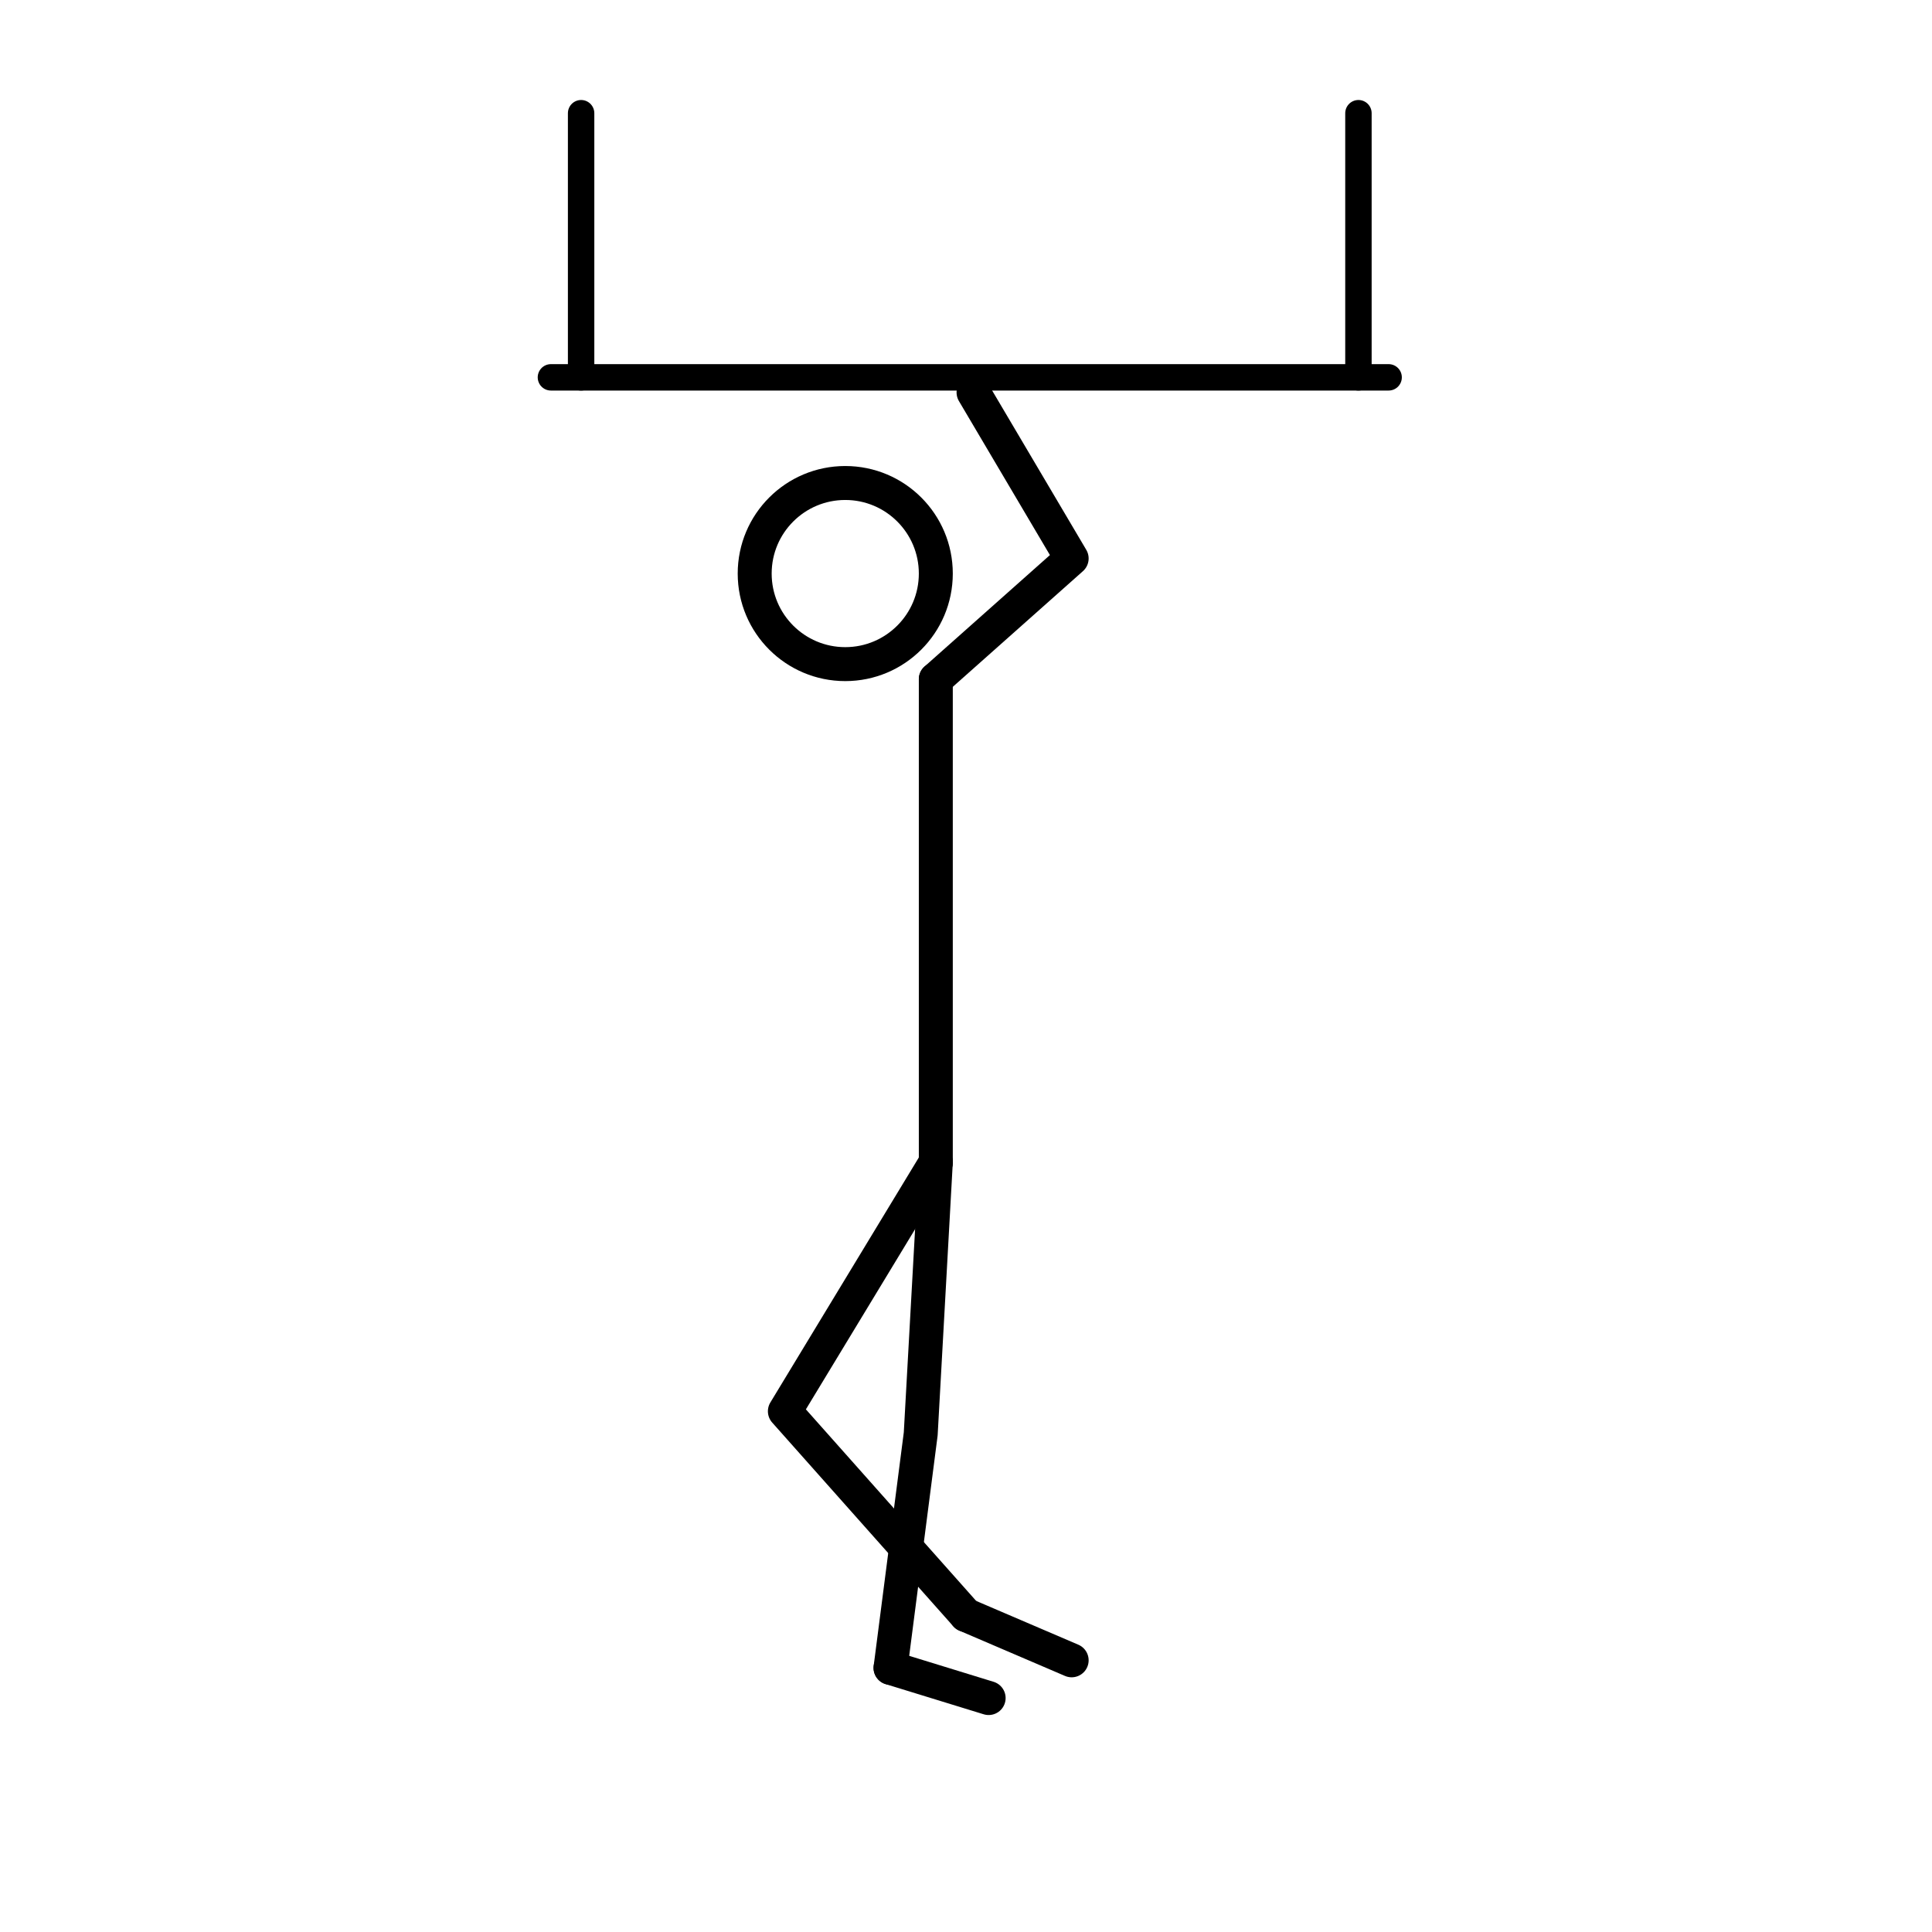
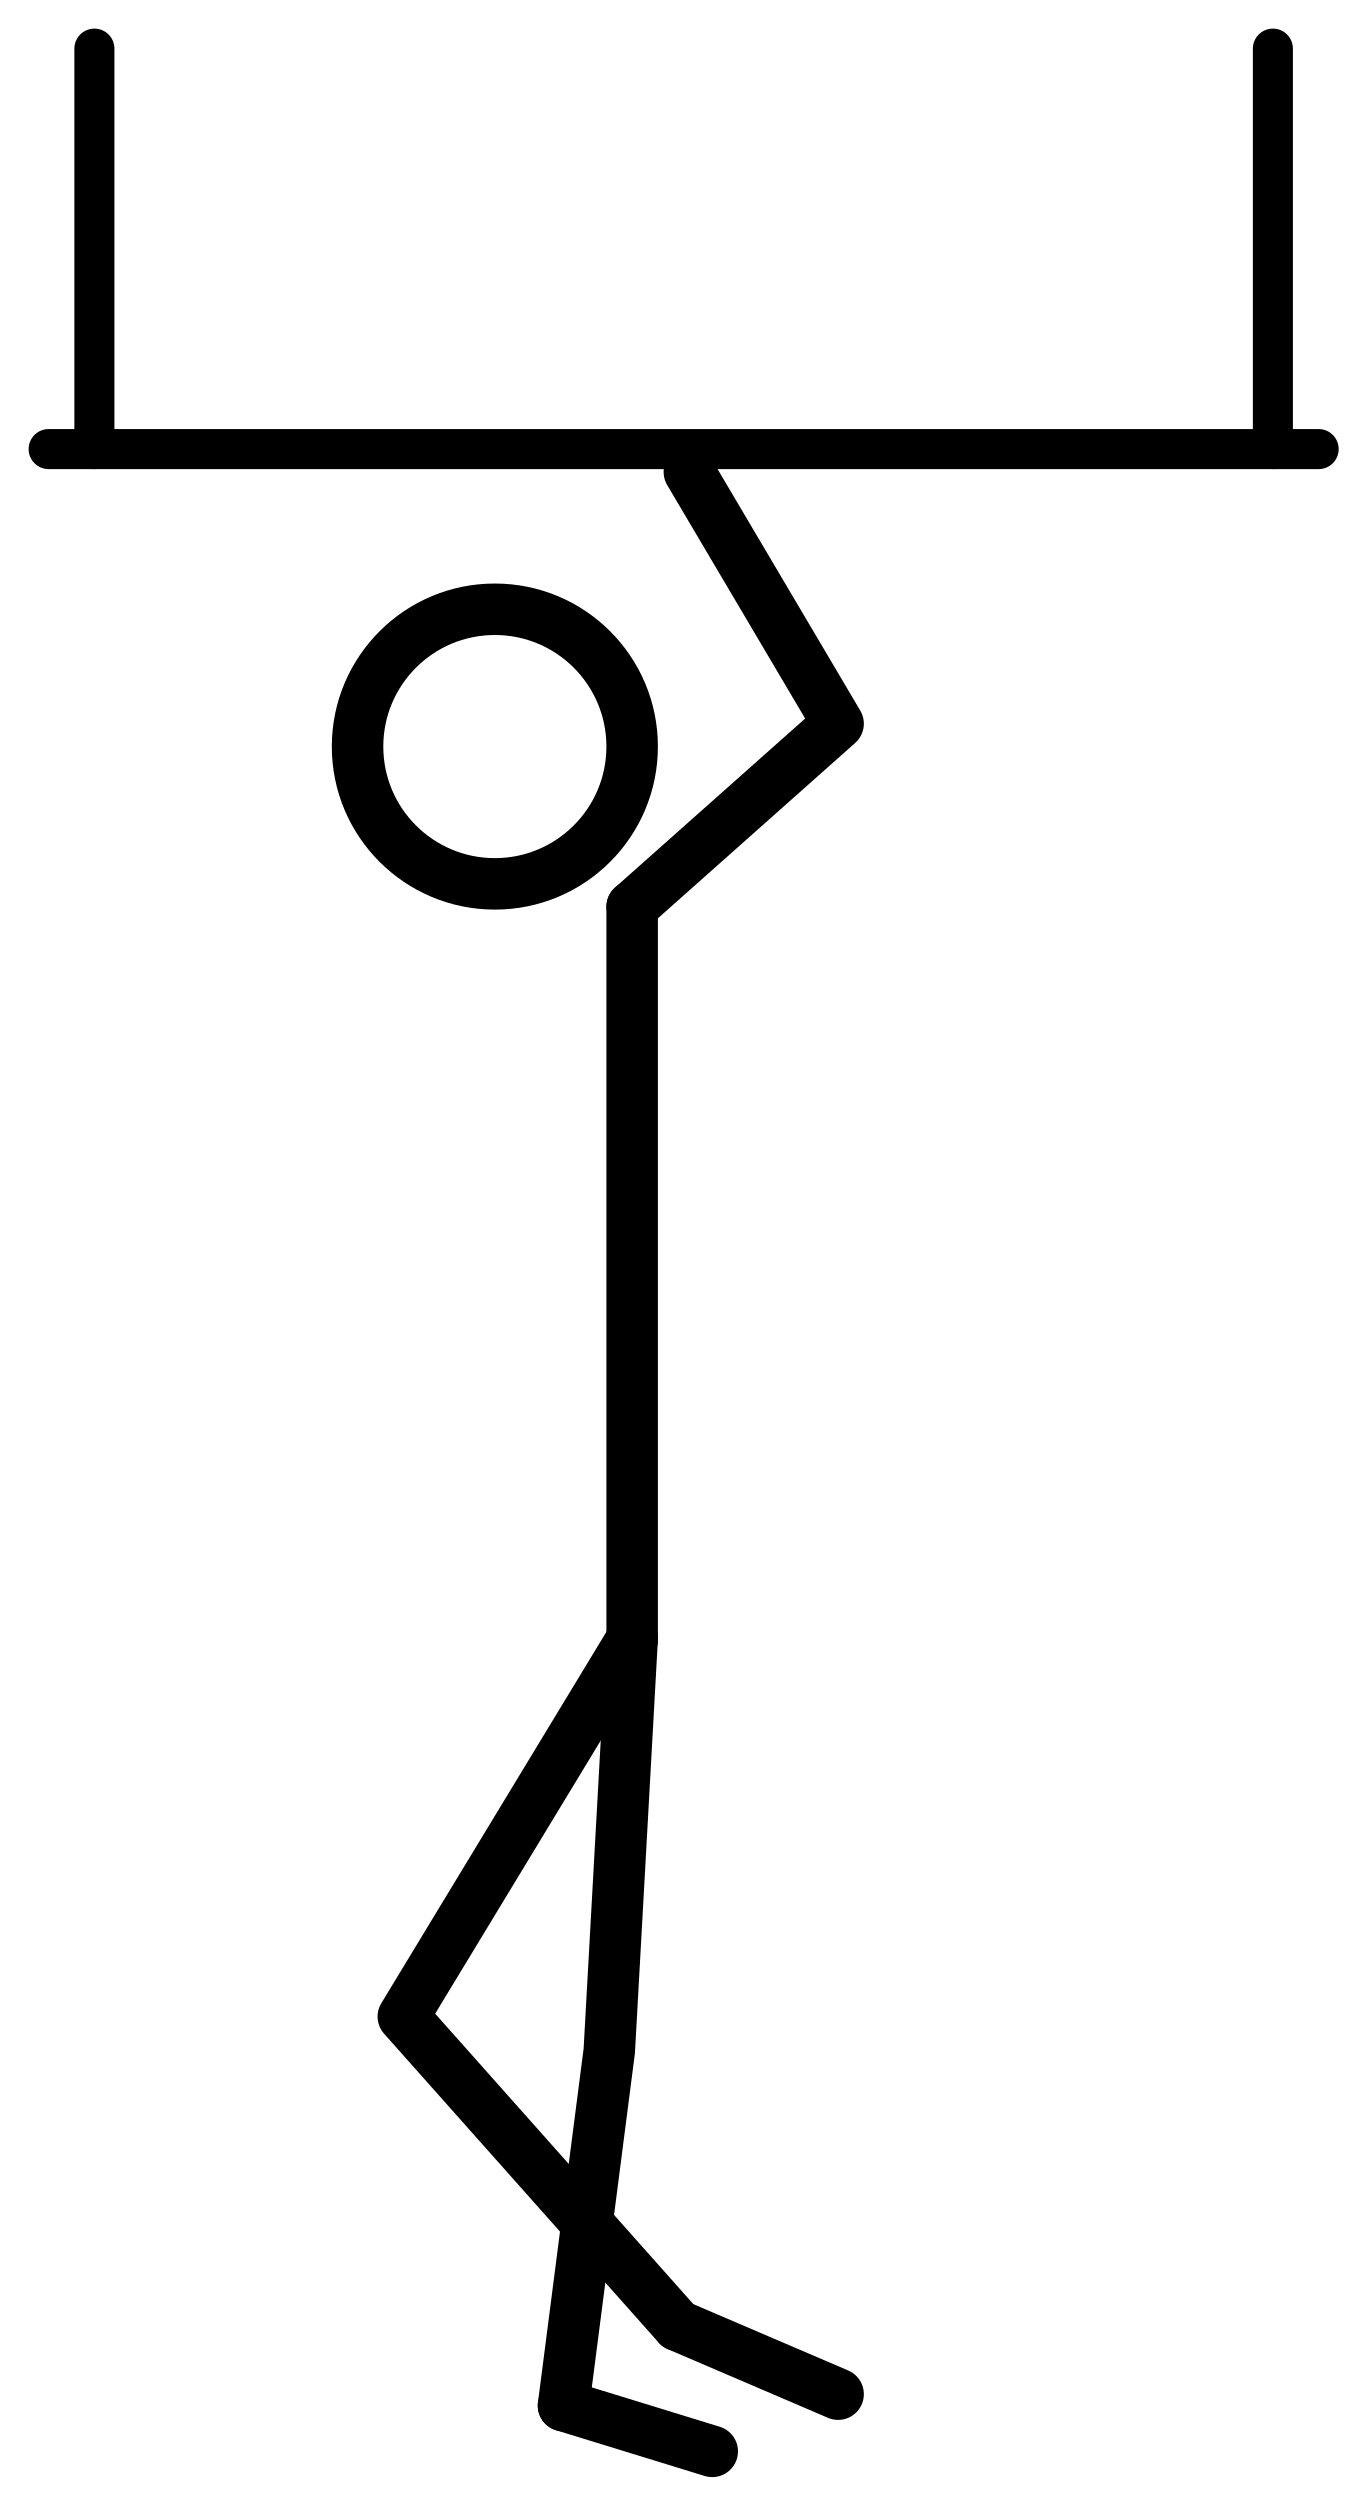
- <svg xmlns="http://www.w3.org/2000/svg" width="512" height="512" viewBox="0 0 512 512" role="img" aria-labelledby="title desc">
+ <svg xmlns="http://www.w3.org/2000/svg" width="239" height="437" viewBox="137.5 21.5 239 437" role="img" aria-labelledby="title desc">
  <g fill="none" stroke="#000000" stroke-width="9" stroke-linecap="round" stroke-linejoin="round">
    <polyline fill="none" points="146.0,100.0 368.0,100.0" stroke-width="7" />
    <polyline fill="none" points="360.0,100.0 360.0,30.0" stroke-width="7" />
    <polyline fill="none" points="154.0,100.0 154.0,30.0" stroke-width="7" />
    <polyline fill="none" points="248.0,180.0 284.0,148.0 258.0,104.0" />
    <circle fill="none" cx="224.0" cy="152.0" r="24.0" />
    <polyline fill="none" points="248.0,180.0 248.0,308.0" />
    <polyline fill="none" points="248.0,308.0 208.0,374.0 256.0,428.0" />
    <polyline fill="none" points="256.0,428.0 284.0,440.0" />
    <polyline fill="none" points="248.0,308.0 244.0,380.0 236.0,442.0" />
    <polyline fill="none" points="236.0,442.0 262.0,450.0" />
  </g>
</svg>
